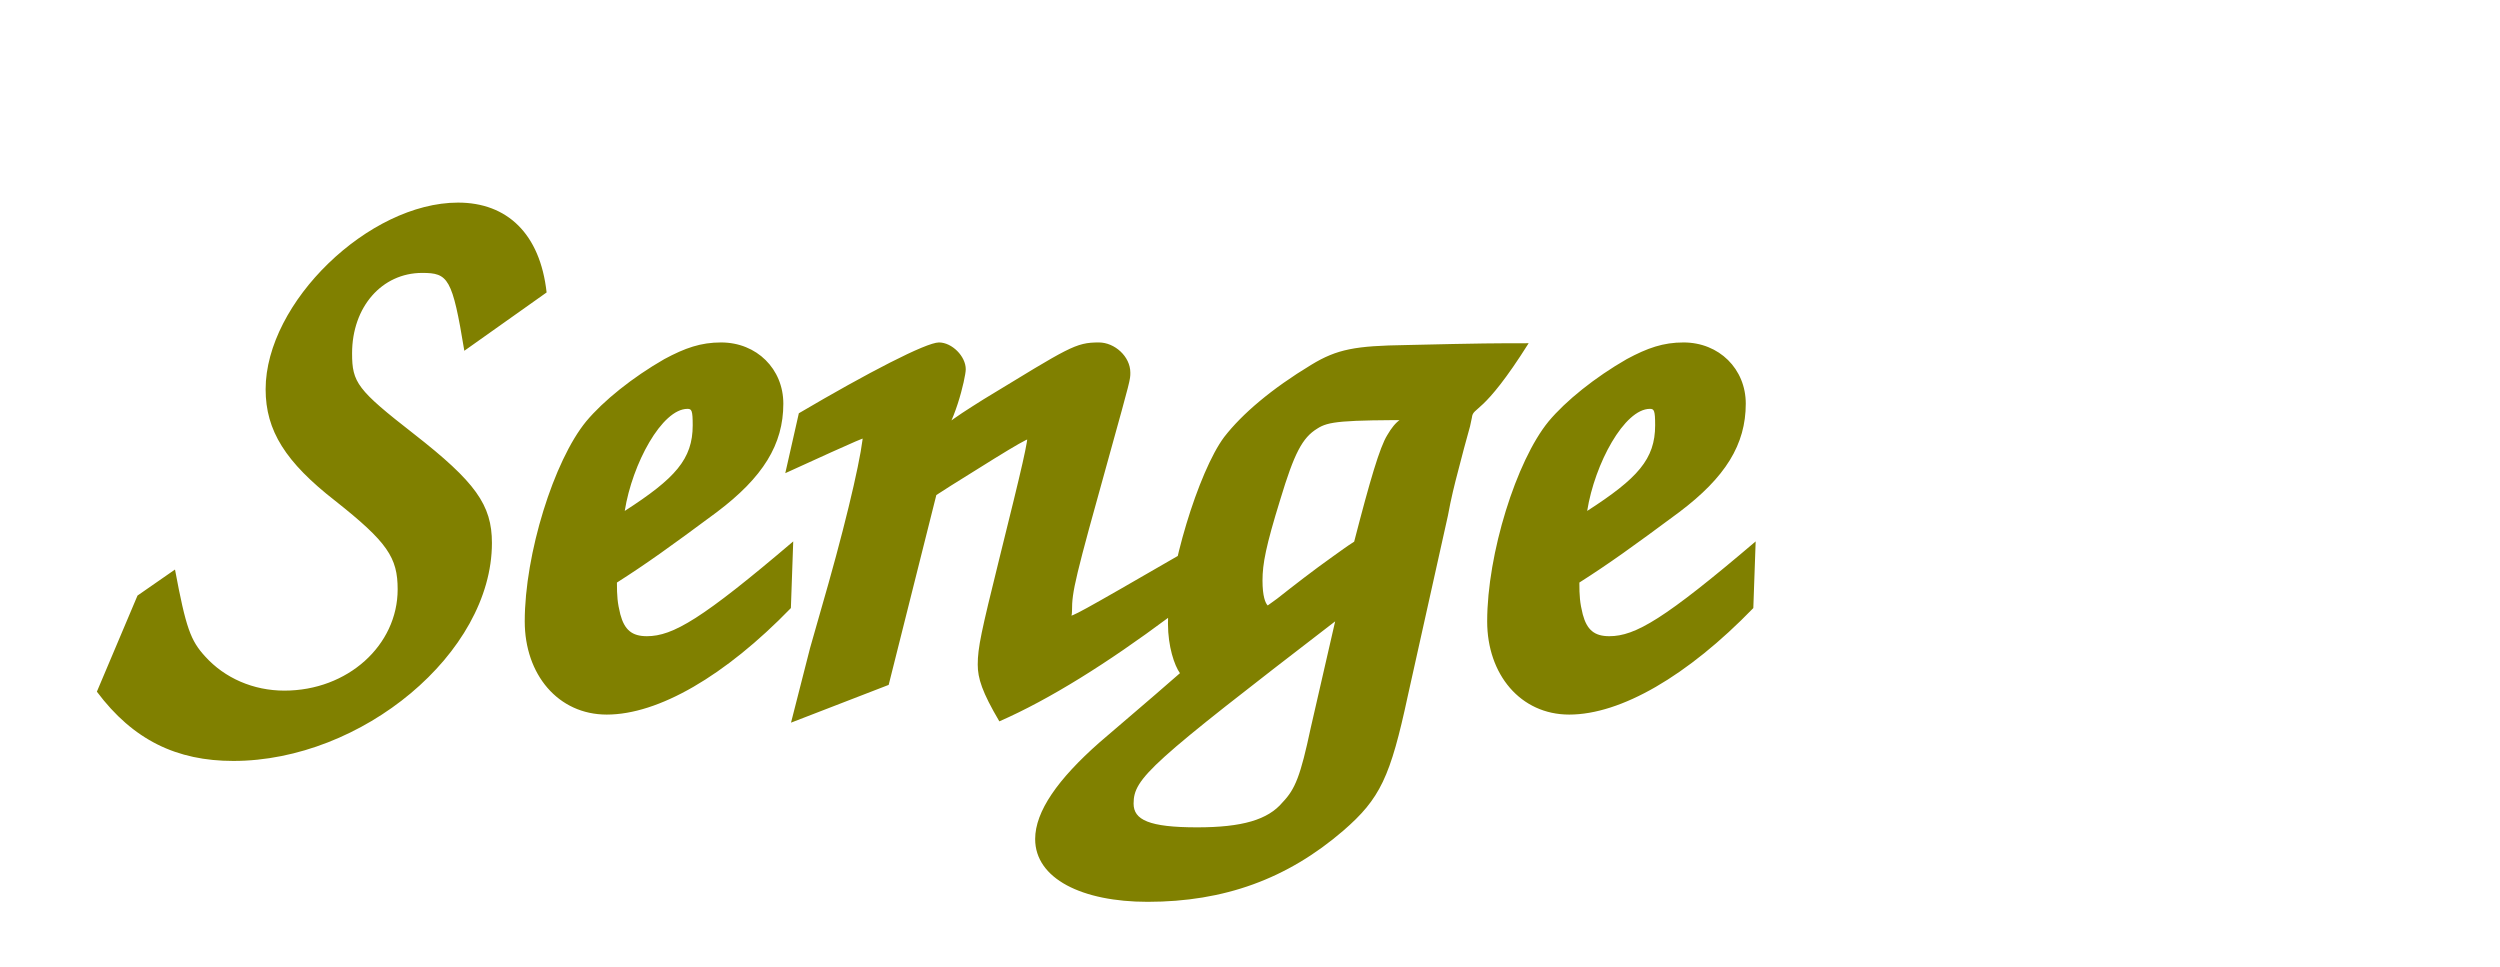
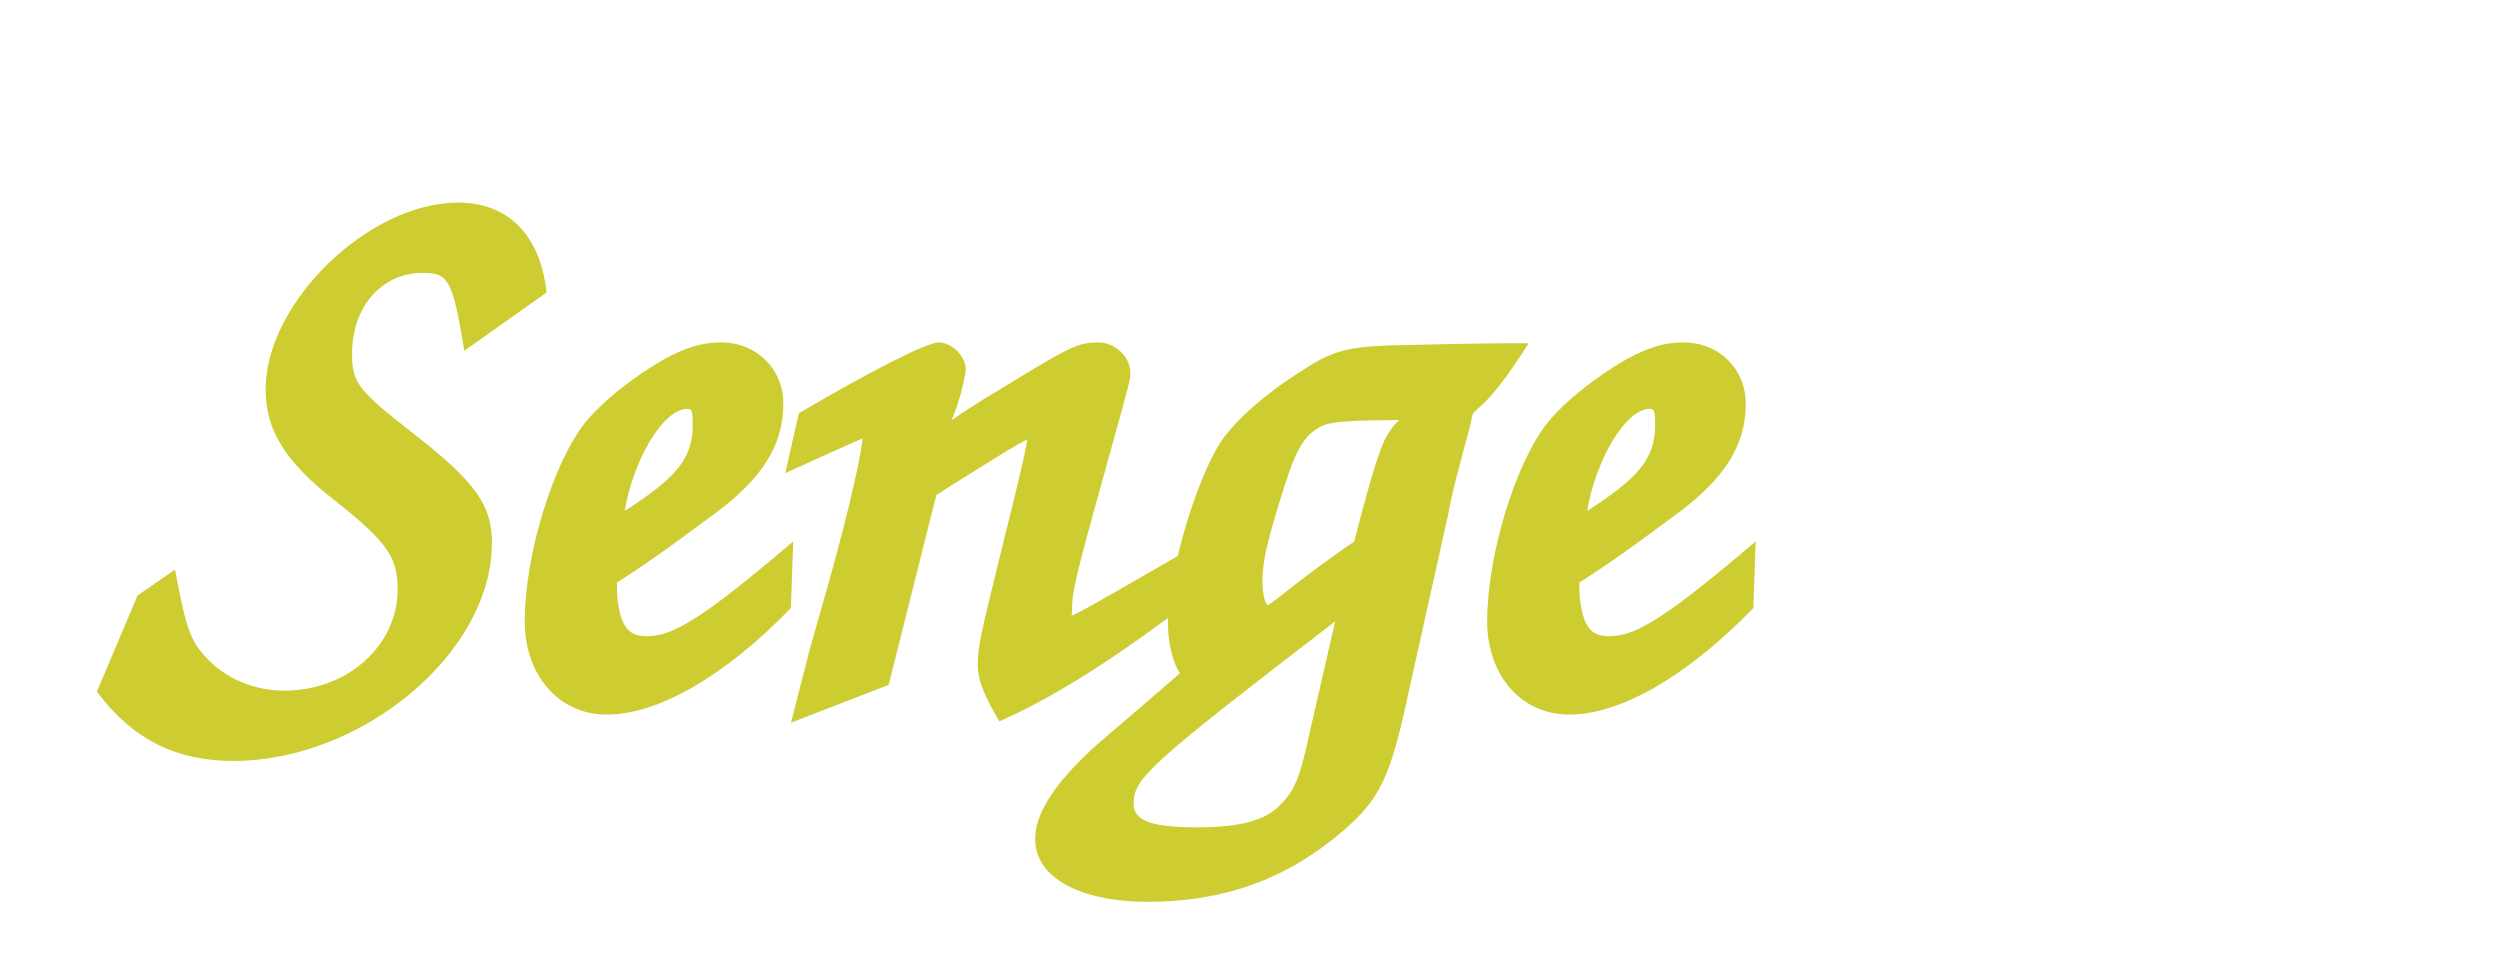
<svg xmlns="http://www.w3.org/2000/svg" width="150px" height="58px" viewBox="0 0 150 58" version="1.1" id="svg15">
  <defs id="defs19" />
  <g id="Community" stroke="none" stroke-width="1" fill="none" fill-rule="evenodd">
-     <text xml:space="preserve" style="font-style:normal;font-weight:normal;font-size:48px;line-height:1.25;font-family:sans-serif;fill:#808000;fill-opacity:1;stroke:none" x="5.955" y="42.25" id="text2157">
-       <tspan id="tspan2155" x="5.955" y="42.25" style="font-style:normal;font-variant:normal;font-weight:bold;font-stretch:normal;font-size:48px;font-family:'Comic Sans MS';-inkscape-font-specification:'Comic Sans MS Bold';fill:#808000">Senge</tspan>
+     <text xml:space="preserve" style="font-style:normal;font-weight:normal;font-size:48px;line-height:1.25;font-family:sans-serif;fill:#cdcd32;fill-opacity:1;stroke:none" x="5.955" y="42.25" id="text2157">
+       <tspan id="tspan2155" x="5.955" y="42.25" style="font-style:normal;font-variant:normal;font-weight:bold;font-stretch:normal;font-size:48px;font-family:'Comic Sans MS';-inkscape-font-specification:'Comic Sans MS Bold';fill:#cdcd32;fill-opacity:1">Senge</tspan>
    </text>
  </g>
</svg>
